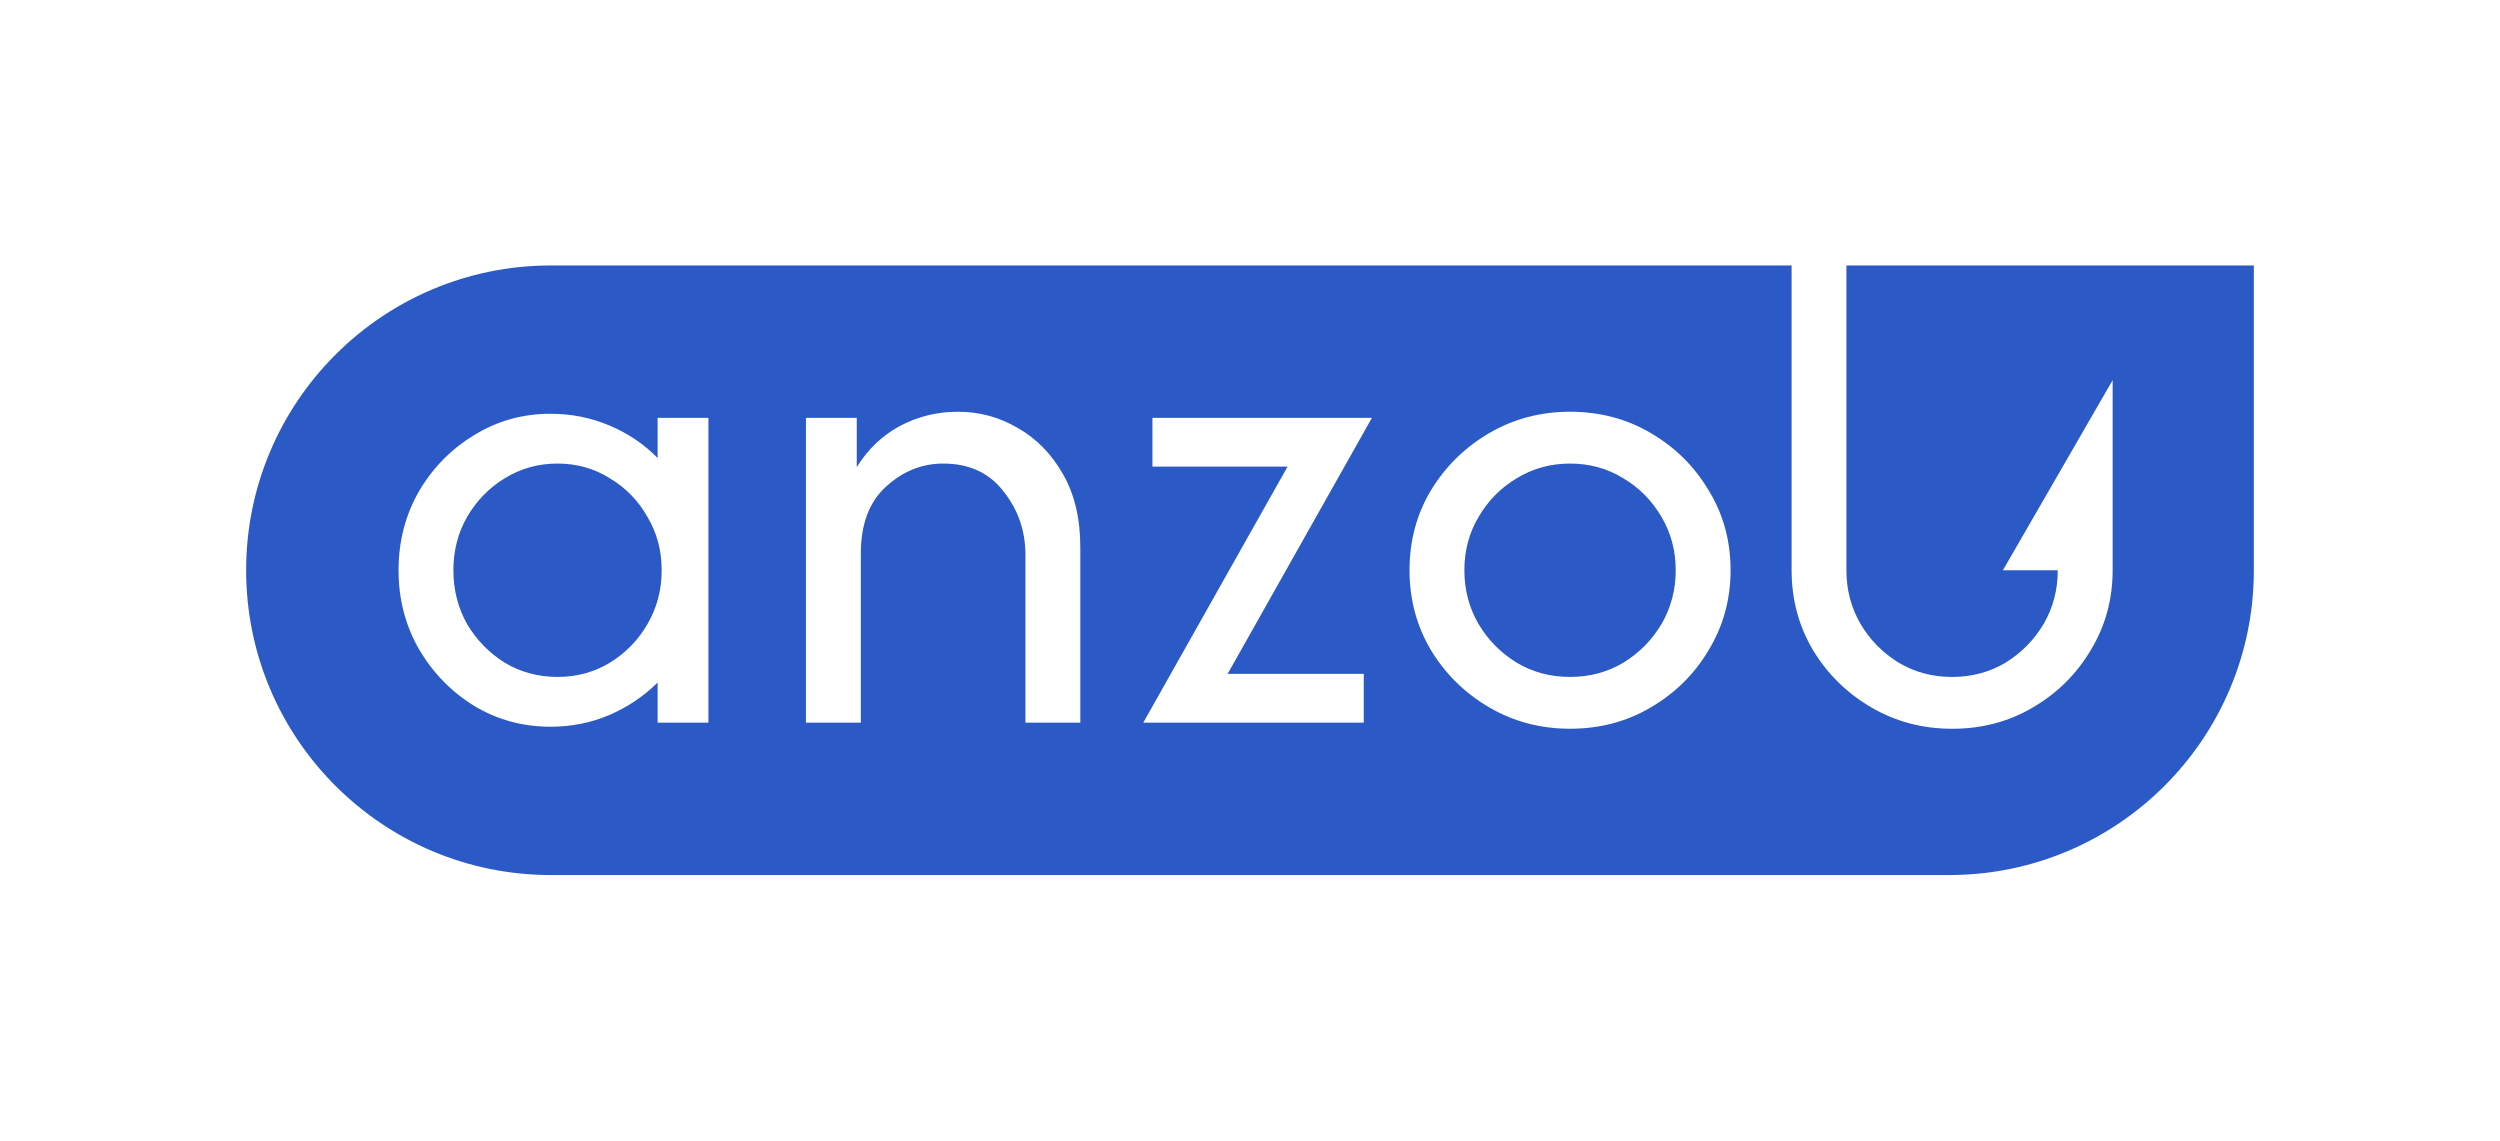
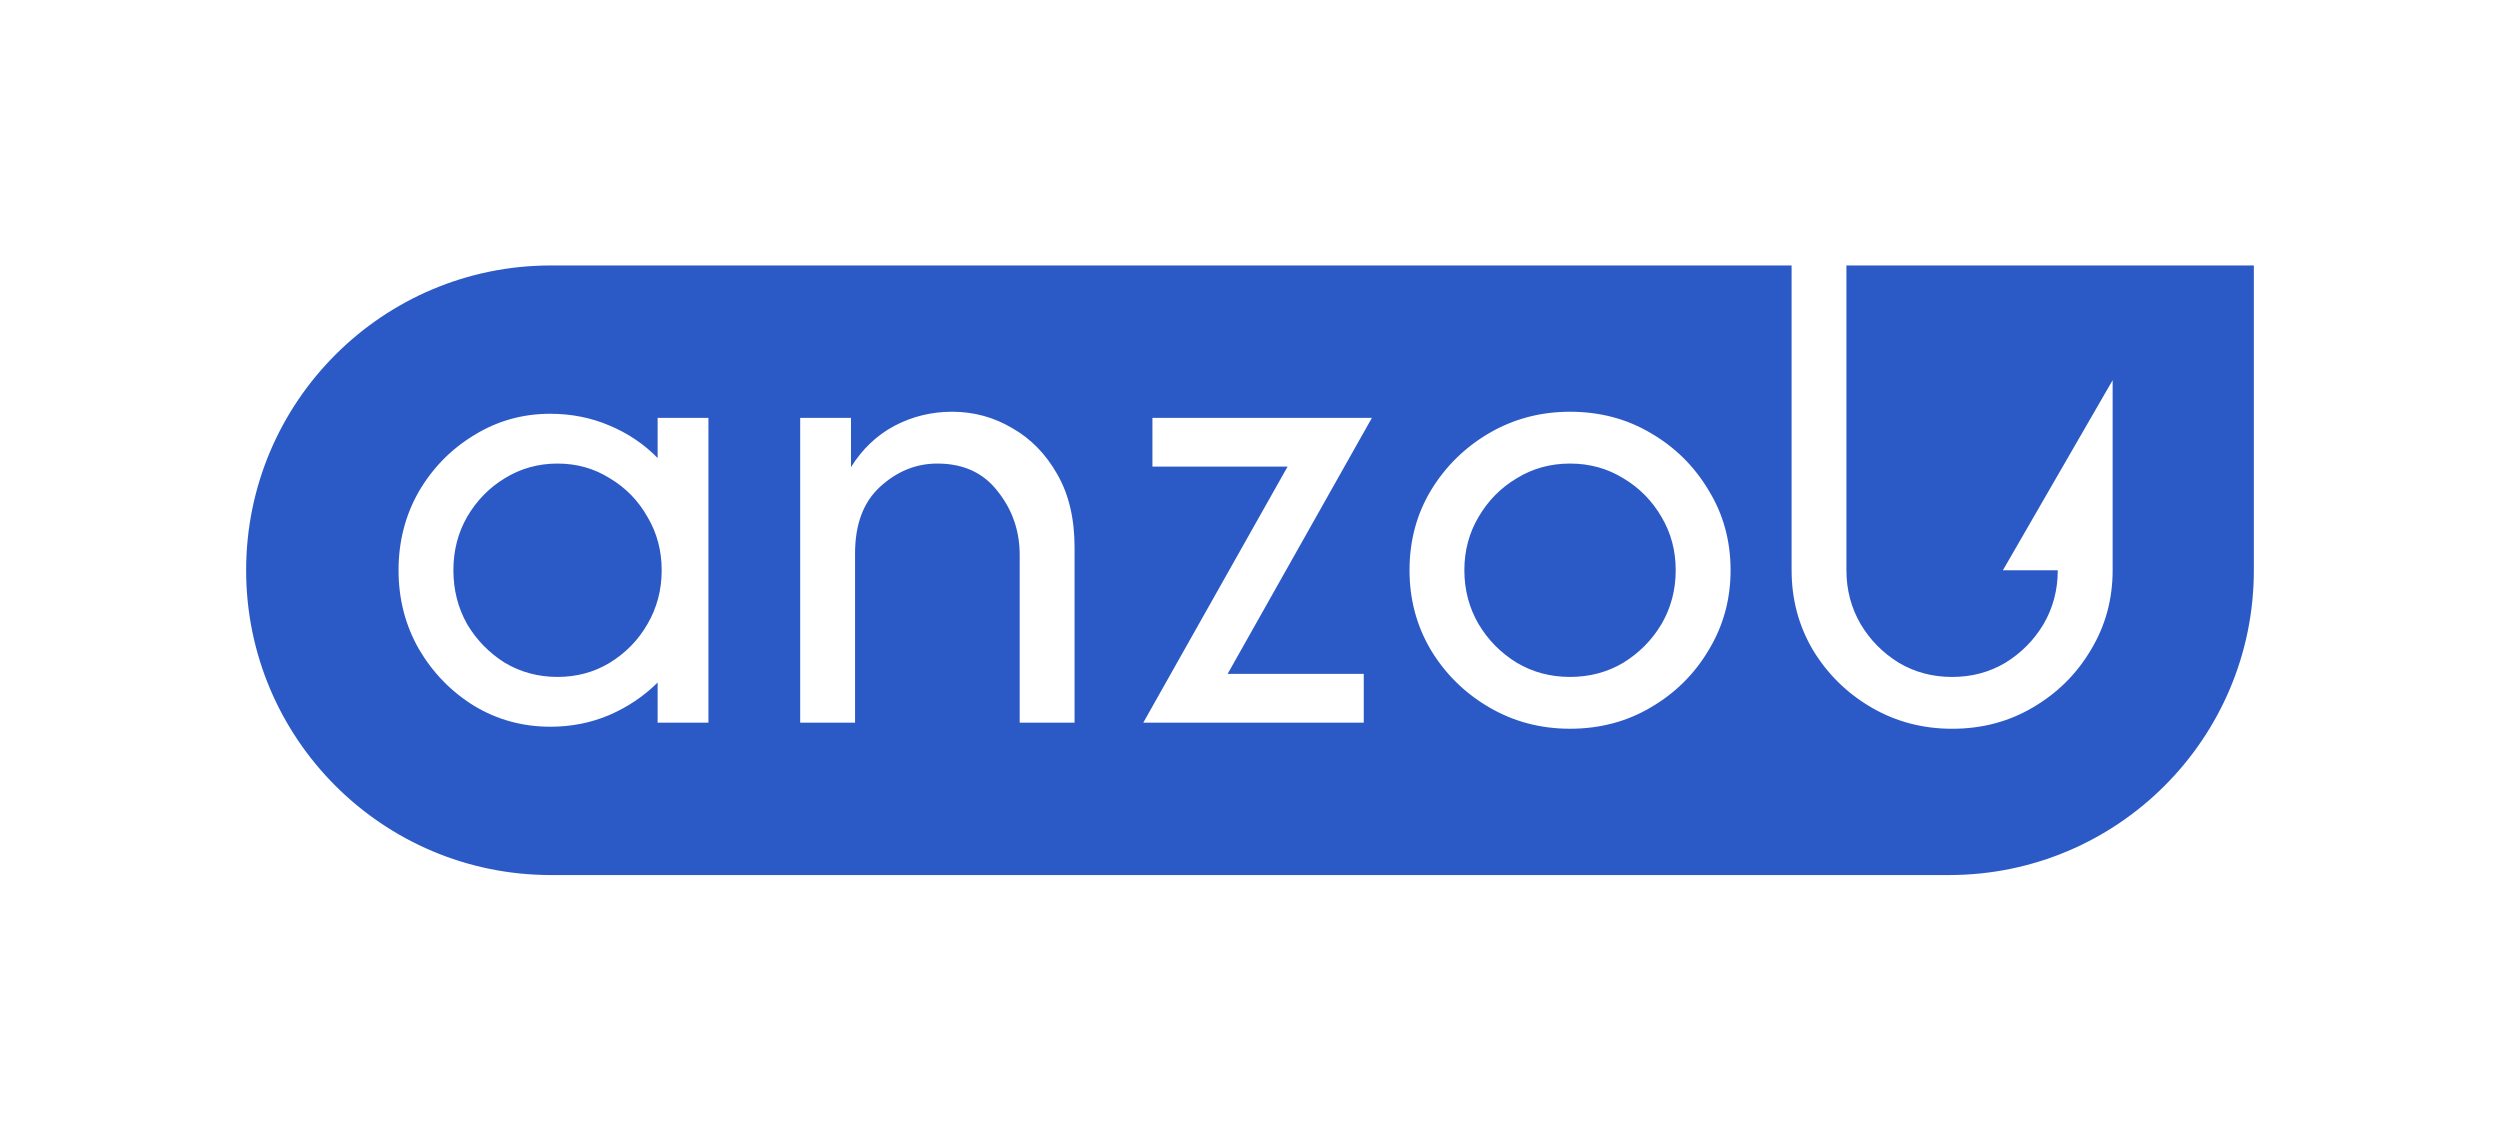
<svg xmlns="http://www.w3.org/2000/svg" width="86.8mm" height="39.6mm" viewBox="0 0 86.8 39.6" version="1.1" id="svg1">
  <defs id="defs1">
    </defs>
  <g id="layer1" transform="translate(-65.02032,-230.0562)">
-     <path id="path2-0" style="fill:#2b5ac7;fill-opacity:1;stroke-width:1.546" d="m 84.148,239.273 c -5.844,5e-5 -10.582,4.738 -10.582,10.582 v 0.001 c 4e-5,5.844 4.738,10.582 10.582,10.582 h 48.544 c 5.844,-3e-5 10.582,-4.738 10.582,-10.582 v -10.583 h -14.146 v 10.583 c 0,0.682 0.165,1.305 0.494,1.87 0.329,0.553 0.77,0.999 1.323,1.34 0.553,0.329 1.17,0.494 1.852,0.494 0.682,0 1.299,-0.165 1.852,-0.494 0.553,-0.341 0.994,-0.788 1.323,-1.34 0.329,-0.564 0.494,-1.188 0.494,-1.87 h -1.905 l 1.905,-3.3 1.905,-3.3 v 6.6 c 0,1.011 -0.252,1.934 -0.758,2.769 -0.494,0.835 -1.165,1.499 -2.011,1.993 -0.835,0.494 -1.77,0.741 -2.804,0.741 -1.023,0 -1.958,-0.247 -2.804,-0.741 -0.847,-0.494 -1.523,-1.158 -2.028,-1.993 -0.494,-0.835 -0.741,-1.758 -0.741,-2.769 h -5.1e-4 v -10.583 z m 14.129,5.079 c 0.753,0 1.447,0.189 2.082,0.565 0.647,0.365 1.17,0.9 1.57,1.605 0.4,0.694 0.6,1.54 0.6,2.54 v 6.085 h -1.905 v -5.821 c 0,-0.835 -0.253,-1.57 -0.759,-2.205 -0.494,-0.647 -1.193,-0.97 -2.099,-0.97 -0.741,0 -1.406,0.27 -1.994,0.811 -0.576,0.529 -0.864,1.3 -0.864,2.311 v 5.874 h -1.905 v -10.583 h 1.764 v 1.711 c 0.388,-0.623 0.888,-1.1 1.499,-1.429 0.623,-0.329 1.293,-0.494 2.011,-0.494 z m 21.255,0 c 1.035,0 1.97,0.247 2.804,0.741 0.847,0.494 1.517,1.158 2.011,1.993 0.506,0.823 0.759,1.746 0.759,2.769 0,1.011 -0.253,1.934 -0.759,2.769 -0.494,0.835 -1.164,1.499 -2.011,1.993 -0.835,0.494 -1.77,0.741 -2.804,0.741 -1.023,0 -1.958,-0.247 -2.804,-0.741 -0.847,-0.494 -1.523,-1.158 -2.028,-1.993 -0.494,-0.835 -0.741,-1.758 -0.741,-2.769 0,-1.023 0.247,-1.946 0.741,-2.769 0.506,-0.835 1.182,-1.499 2.028,-1.993 0.847,-0.494 1.781,-0.741 2.804,-0.741 z m -35.401,0.071 c 0.729,0 1.411,0.135 2.046,0.406 0.647,0.27 1.205,0.647 1.676,1.129 v -1.394 h 1.764 v 10.583 h -1.764 v -1.394 c -0.47,0.47 -1.029,0.847 -1.676,1.129 -0.635,0.27 -1.317,0.406 -2.046,0.406 -0.964,0 -1.846,-0.241 -2.646,-0.723 -0.8,-0.494 -1.44,-1.152 -1.922,-1.976 -0.47,-0.823 -0.705,-1.735 -0.705,-2.734 0,-1 0.235,-1.911 0.705,-2.734 0.482,-0.823 1.123,-1.475 1.922,-1.958 0.8,-0.494 1.682,-0.741 2.646,-0.741 z m 20.902,0.141 h 7.62 l -5.01,8.89 h 4.727 v 1.693 h -7.655 l 5.01,-8.89 h -4.692 z m -20.655,1.587 c -0.67,0 -1.282,0.171 -1.835,0.512 -0.541,0.329 -0.976,0.776 -1.305,1.34 -0.317,0.553 -0.476,1.17 -0.476,1.852 0,0.682 0.159,1.305 0.476,1.87 0.329,0.553 0.764,0.999 1.305,1.34 0.553,0.329 1.164,0.494 1.835,0.494 0.67,0 1.276,-0.165 1.817,-0.494 0.553,-0.341 0.988,-0.788 1.305,-1.34 0.329,-0.564 0.494,-1.188 0.494,-1.87 0,-0.682 -0.165,-1.299 -0.494,-1.852 -0.318,-0.564 -0.753,-1.011 -1.305,-1.34 -0.541,-0.341 -1.147,-0.512 -1.817,-0.512 z m 35.154,0 c -0.682,0 -1.299,0.171 -1.852,0.512 -0.553,0.329 -0.994,0.776 -1.323,1.34 -0.329,0.553 -0.494,1.17 -0.494,1.852 0,0.682 0.165,1.305 0.494,1.87 0.329,0.553 0.77,0.999 1.323,1.34 0.553,0.329 1.17,0.494 1.852,0.494 0.682,0 1.299,-0.165 1.852,-0.494 0.553,-0.341 0.994,-0.788 1.323,-1.34 0.329,-0.564 0.494,-1.188 0.494,-1.87 0,-0.682 -0.165,-1.299 -0.494,-1.852 -0.329,-0.564 -0.77,-1.011 -1.323,-1.34 -0.553,-0.341 -1.17,-0.512 -1.852,-0.512 z" />
+     <path id="path2-0" style="fill:#2b5ac7;fill-opacity:1;stroke-width:1.546" d="m 84.148,239.273 c -5.844,5e-5 -10.582,4.738 -10.582,10.582 v 0.001 c 4e-5,5.844 4.738,10.582 10.582,10.582 h 48.544 c 5.844,-3e-5 10.582,-4.738 10.582,-10.582 v -10.583 h -14.146 v 10.583 c 0,0.682 0.165,1.305 0.494,1.87 0.329,0.553 0.77,0.999 1.323,1.34 0.553,0.329 1.17,0.494 1.852,0.494 0.682,0 1.299,-0.165 1.852,-0.494 0.553,-0.341 0.994,-0.788 1.323,-1.34 0.329,-0.564 0.494,-1.188 0.494,-1.87 h -1.905 l 1.905,-3.3 1.905,-3.3 v 6.6 c 0,1.011 -0.252,1.934 -0.758,2.769 -0.494,0.835 -1.165,1.499 -2.011,1.993 -0.835,0.494 -1.77,0.741 -2.804,0.741 -1.023,0 -1.958,-0.247 -2.804,-0.741 -0.847,-0.494 -1.523,-1.158 -2.028,-1.993 -0.494,-0.835 -0.741,-1.758 -0.741,-2.769 h -5.1e-4 v -10.583 z m 13.929,5.079 c 0.753,0 1.447,0.189 2.082,0.565 0.647,0.365 1.17,0.9 1.57,1.605 0.4,0.694 0.6,1.54 0.6,2.54 v 6.085 h -1.905 v -5.821 c 0,-0.835 -0.253,-1.57 -0.759,-2.205 -0.494,-0.647 -1.193,-0.97 -2.099,-0.97 -0.741,0 -1.406,0.27 -1.994,0.811 -0.576,0.529 -0.864,1.3 -0.864,2.311 v 5.874 h -1.905 v -10.583 h 1.764 v 1.711 c 0.388,-0.623 0.888,-1.1 1.499,-1.429 0.623,-0.329 1.293,-0.494 2.011,-0.494 z m 21.455,0 c 1.035,0 1.97,0.247 2.804,0.741 0.847,0.494 1.517,1.158 2.011,1.993 0.506,0.823 0.759,1.746 0.759,2.769 0,1.011 -0.253,1.934 -0.759,2.769 -0.494,0.835 -1.164,1.499 -2.011,1.993 -0.835,0.494 -1.77,0.741 -2.804,0.741 -1.023,0 -1.958,-0.247 -2.804,-0.741 -0.847,-0.494 -1.523,-1.158 -2.028,-1.993 -0.494,-0.835 -0.741,-1.758 -0.741,-2.769 0,-1.023 0.247,-1.946 0.741,-2.769 0.506,-0.835 1.182,-1.499 2.028,-1.993 0.847,-0.494 1.781,-0.741 2.804,-0.741 z m -35.401,0.071 c 0.729,0 1.411,0.135 2.046,0.406 0.647,0.27 1.205,0.647 1.676,1.129 v -1.394 h 1.764 v 10.583 h -1.764 v -1.394 c -0.47,0.47 -1.029,0.847 -1.676,1.129 -0.635,0.27 -1.317,0.406 -2.046,0.406 -0.964,0 -1.846,-0.241 -2.646,-0.723 -0.8,-0.494 -1.44,-1.152 -1.922,-1.976 -0.47,-0.823 -0.705,-1.735 -0.705,-2.734 0,-1 0.235,-1.911 0.705,-2.734 0.482,-0.823 1.123,-1.475 1.922,-1.958 0.8,-0.494 1.682,-0.741 2.646,-0.741 z m 20.902,0.141 h 7.62 l -5.01,8.89 h 4.727 v 1.693 h -7.655 l 5.01,-8.89 h -4.692 z m -20.655,1.587 c -0.67,0 -1.282,0.171 -1.835,0.512 -0.541,0.329 -0.976,0.776 -1.305,1.34 -0.317,0.553 -0.476,1.17 -0.476,1.852 0,0.682 0.159,1.305 0.476,1.87 0.329,0.553 0.764,0.999 1.305,1.34 0.553,0.329 1.164,0.494 1.835,0.494 0.67,0 1.276,-0.165 1.817,-0.494 0.553,-0.341 0.988,-0.788 1.305,-1.34 0.329,-0.564 0.494,-1.188 0.494,-1.87 0,-0.682 -0.165,-1.299 -0.494,-1.852 -0.318,-0.564 -0.753,-1.011 -1.305,-1.34 -0.541,-0.341 -1.147,-0.512 -1.817,-0.512 z m 35.154,0 c -0.682,0 -1.299,0.171 -1.852,0.512 -0.553,0.329 -0.994,0.776 -1.323,1.34 -0.329,0.553 -0.494,1.17 -0.494,1.852 0,0.682 0.165,1.305 0.494,1.87 0.329,0.553 0.77,0.999 1.323,1.34 0.553,0.329 1.17,0.494 1.852,0.494 0.682,0 1.299,-0.165 1.852,-0.494 0.553,-0.341 0.994,-0.788 1.323,-1.34 0.329,-0.564 0.494,-1.188 0.494,-1.87 0,-0.682 -0.165,-1.299 -0.494,-1.852 -0.329,-0.564 -0.77,-1.011 -1.323,-1.34 -0.553,-0.341 -1.17,-0.512 -1.852,-0.512 z" />
  </g>
</svg>
